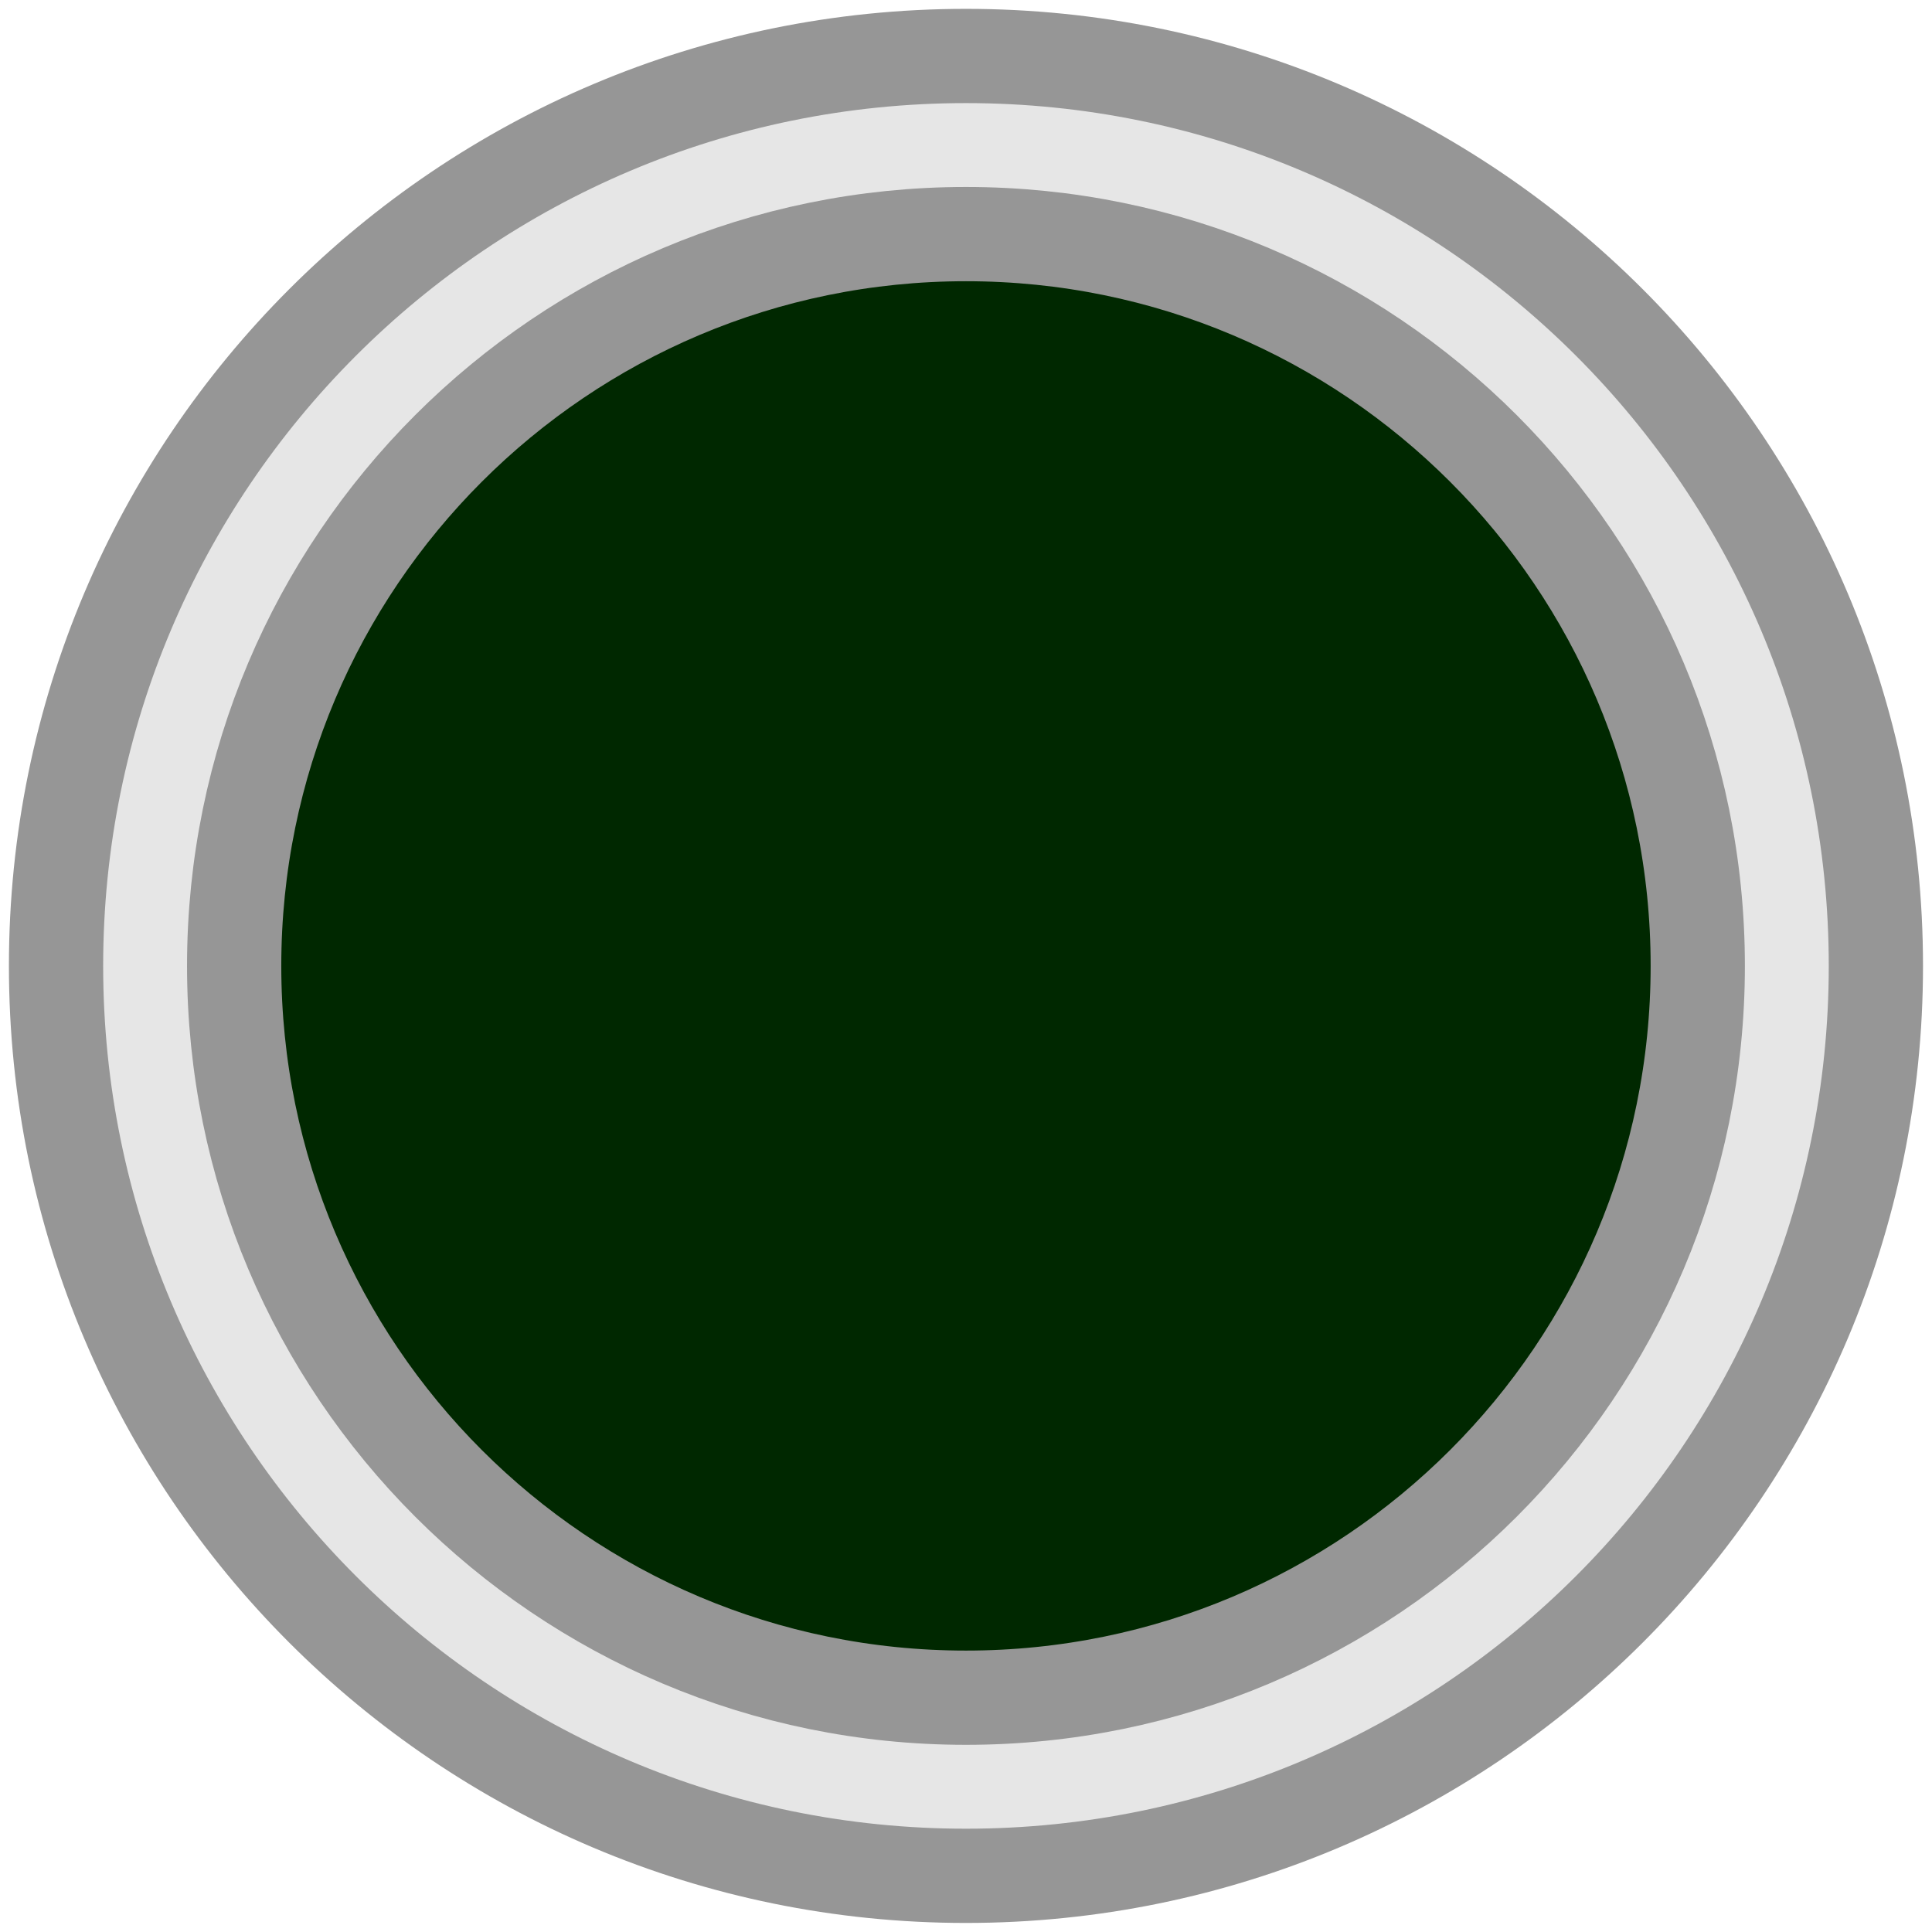
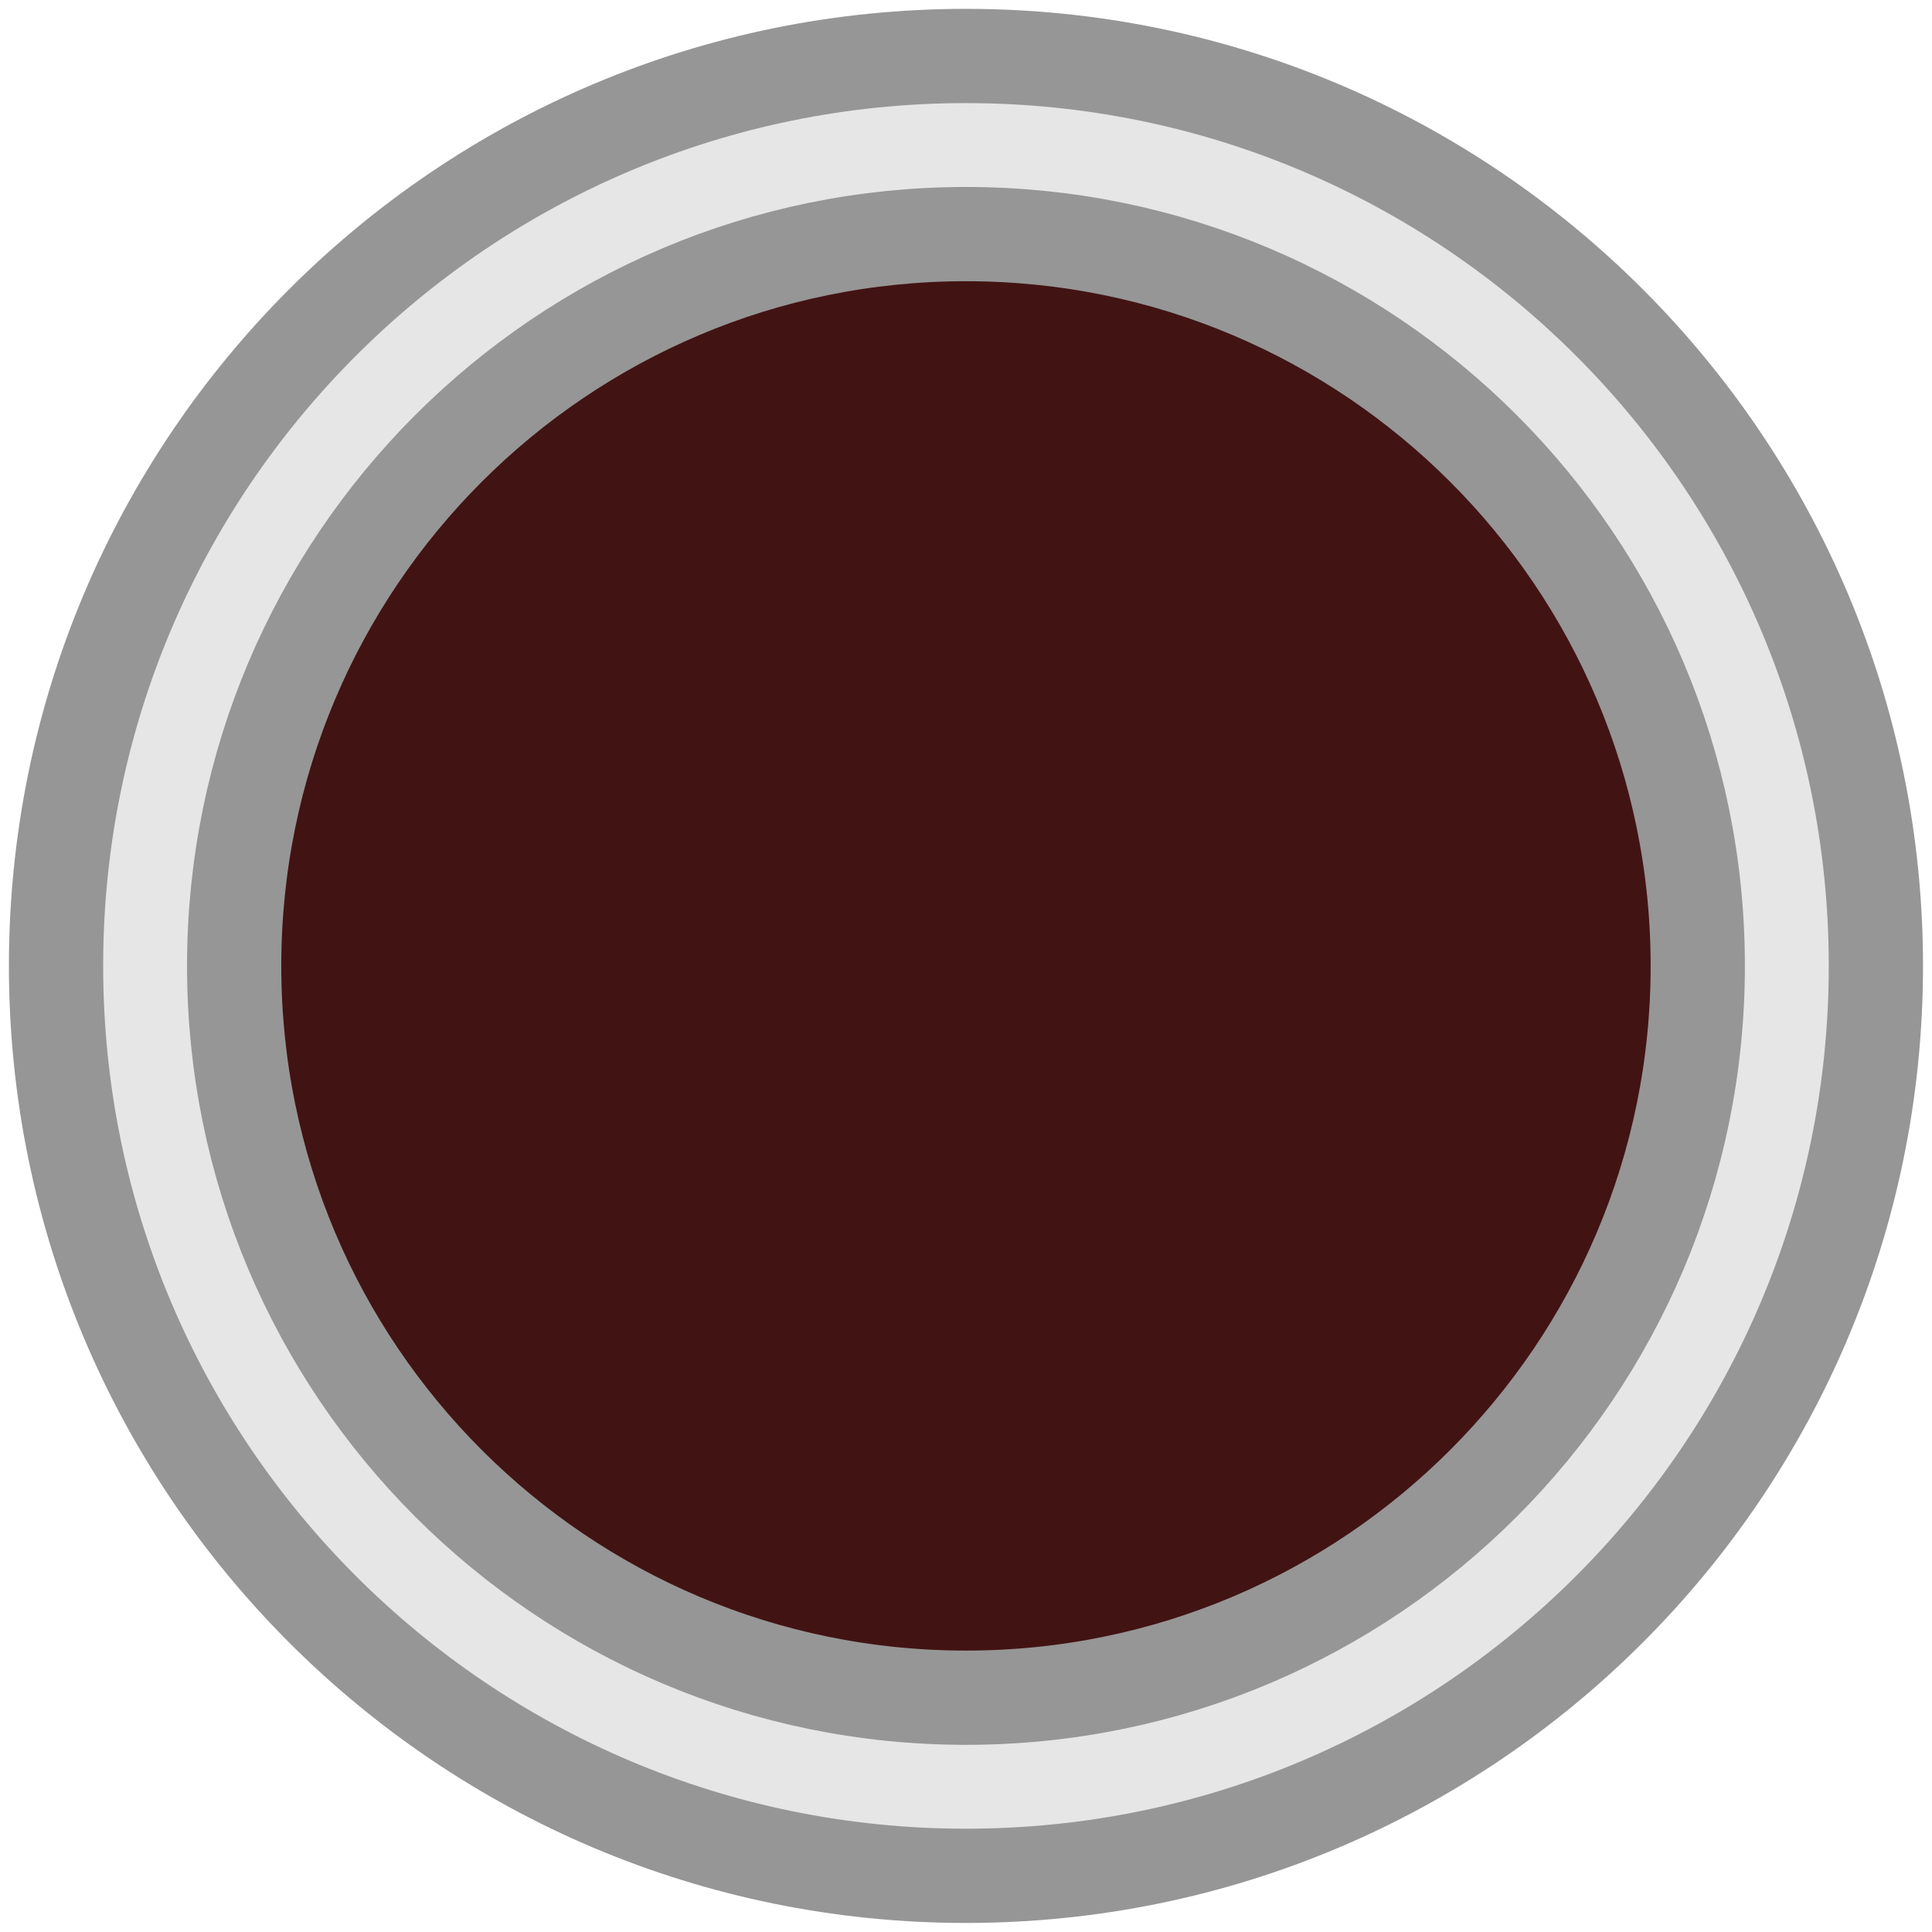
<svg xmlns="http://www.w3.org/2000/svg" xmlns:ns1="http://www.openswatchbook.org/uri/2009/osb" width="4.1mm" height="4.1mm" viewBox="0 0 4.1 4.1" version="1.1" id="svg56722">
  <defs id="defs56716">
    <linearGradient ns1:paint="gradient" id="linearGradient8459-9">
      <stop id="stop8470" offset="0" style="stop-color:#000000;stop-opacity:1;" />
      <stop id="stop8472" offset="1" style="stop-color:#000000;stop-opacity:0;" />
    </linearGradient>
    <linearGradient ns1:paint="gradient" id="linearGradient8459">
      <stop id="stop8465" offset="0" style="stop-color:#ffffff;stop-opacity:1;" />
      <stop id="stop8467" offset="1" style="stop-color:#000000;stop-opacity:0;" />
    </linearGradient>
    <linearGradient id="linearGradient8459-9-7" ns1:paint="gradient">
      <stop style="stop-color:#000000;stop-opacity:1;" offset="0" id="stop8455" />
      <stop style="stop-color:#000000;stop-opacity:0;" offset="1" id="stop8457" />
    </linearGradient>
  </defs>
  <g id="layer3" style="display:inline" transform="translate(-1.469082,2.60779)">
    <circle style="opacity:1;fill:#e6e6e6;fill-opacity:1;stroke:#969696;stroke-width:0.2;stroke-linecap:butt;stroke-linejoin:round;stroke-miterlimit:4;stroke-dasharray:none;stroke-dashoffset:0;stroke-opacity:1;paint-order:normal" id="path6346" cx="3.519" cy="-0.558" r="1.931" />
-     <circle style="display:inline;opacity:1;fill:#002800;fill-opacity:1;stroke:#969696;stroke-width:0.2;stroke-linecap:butt;stroke-linejoin:round;stroke-miterlimit:4;stroke-dasharray:none;stroke-dashoffset:0;stroke-opacity:1;paint-order:normal" id="path6346-5" cx="3.519" cy="-0.558" r="1.553" />
+     <circle style="display:inline;opacity:1;fill:#421313;fill-opacity:1;stroke:#969696;stroke-width:0.2;stroke-linecap:butt;stroke-linejoin:round;stroke-miterlimit:4;stroke-dasharray:none;stroke-dashoffset:0;stroke-opacity:1;paint-order:normal" id="path6346-5" cx="3.519" cy="-0.558" r="1.553" />
  </g>
</svg>
